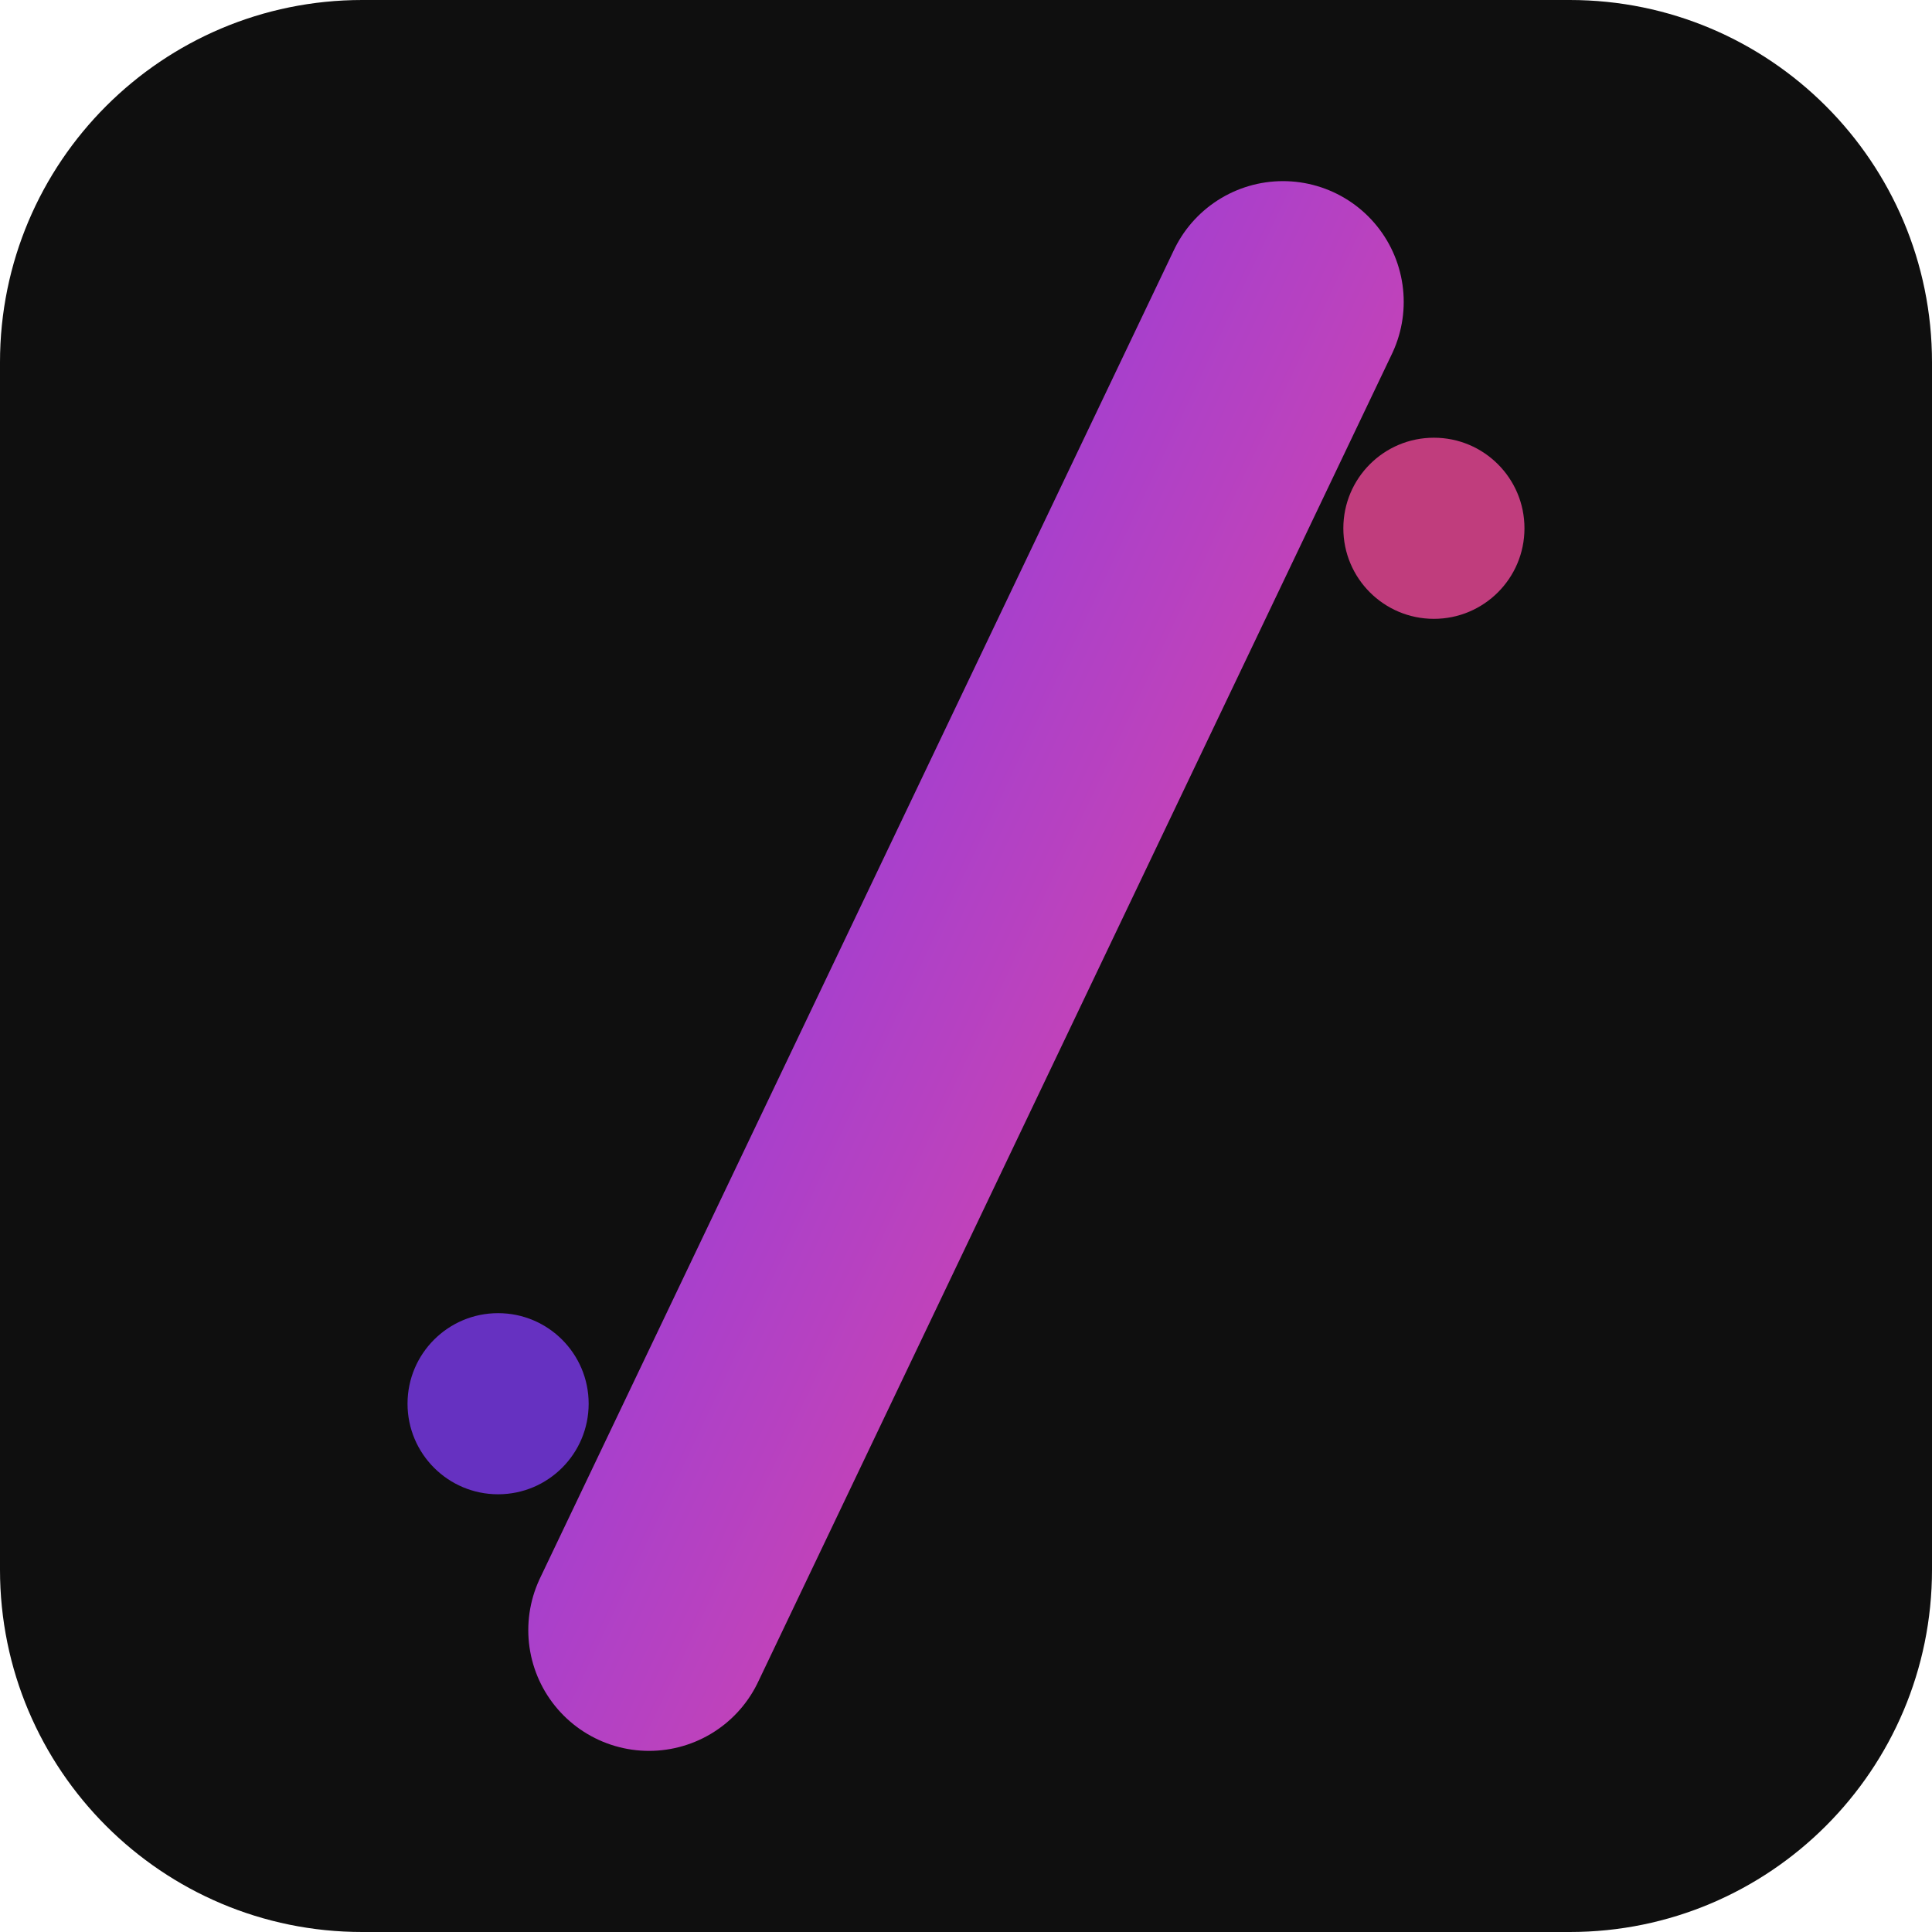
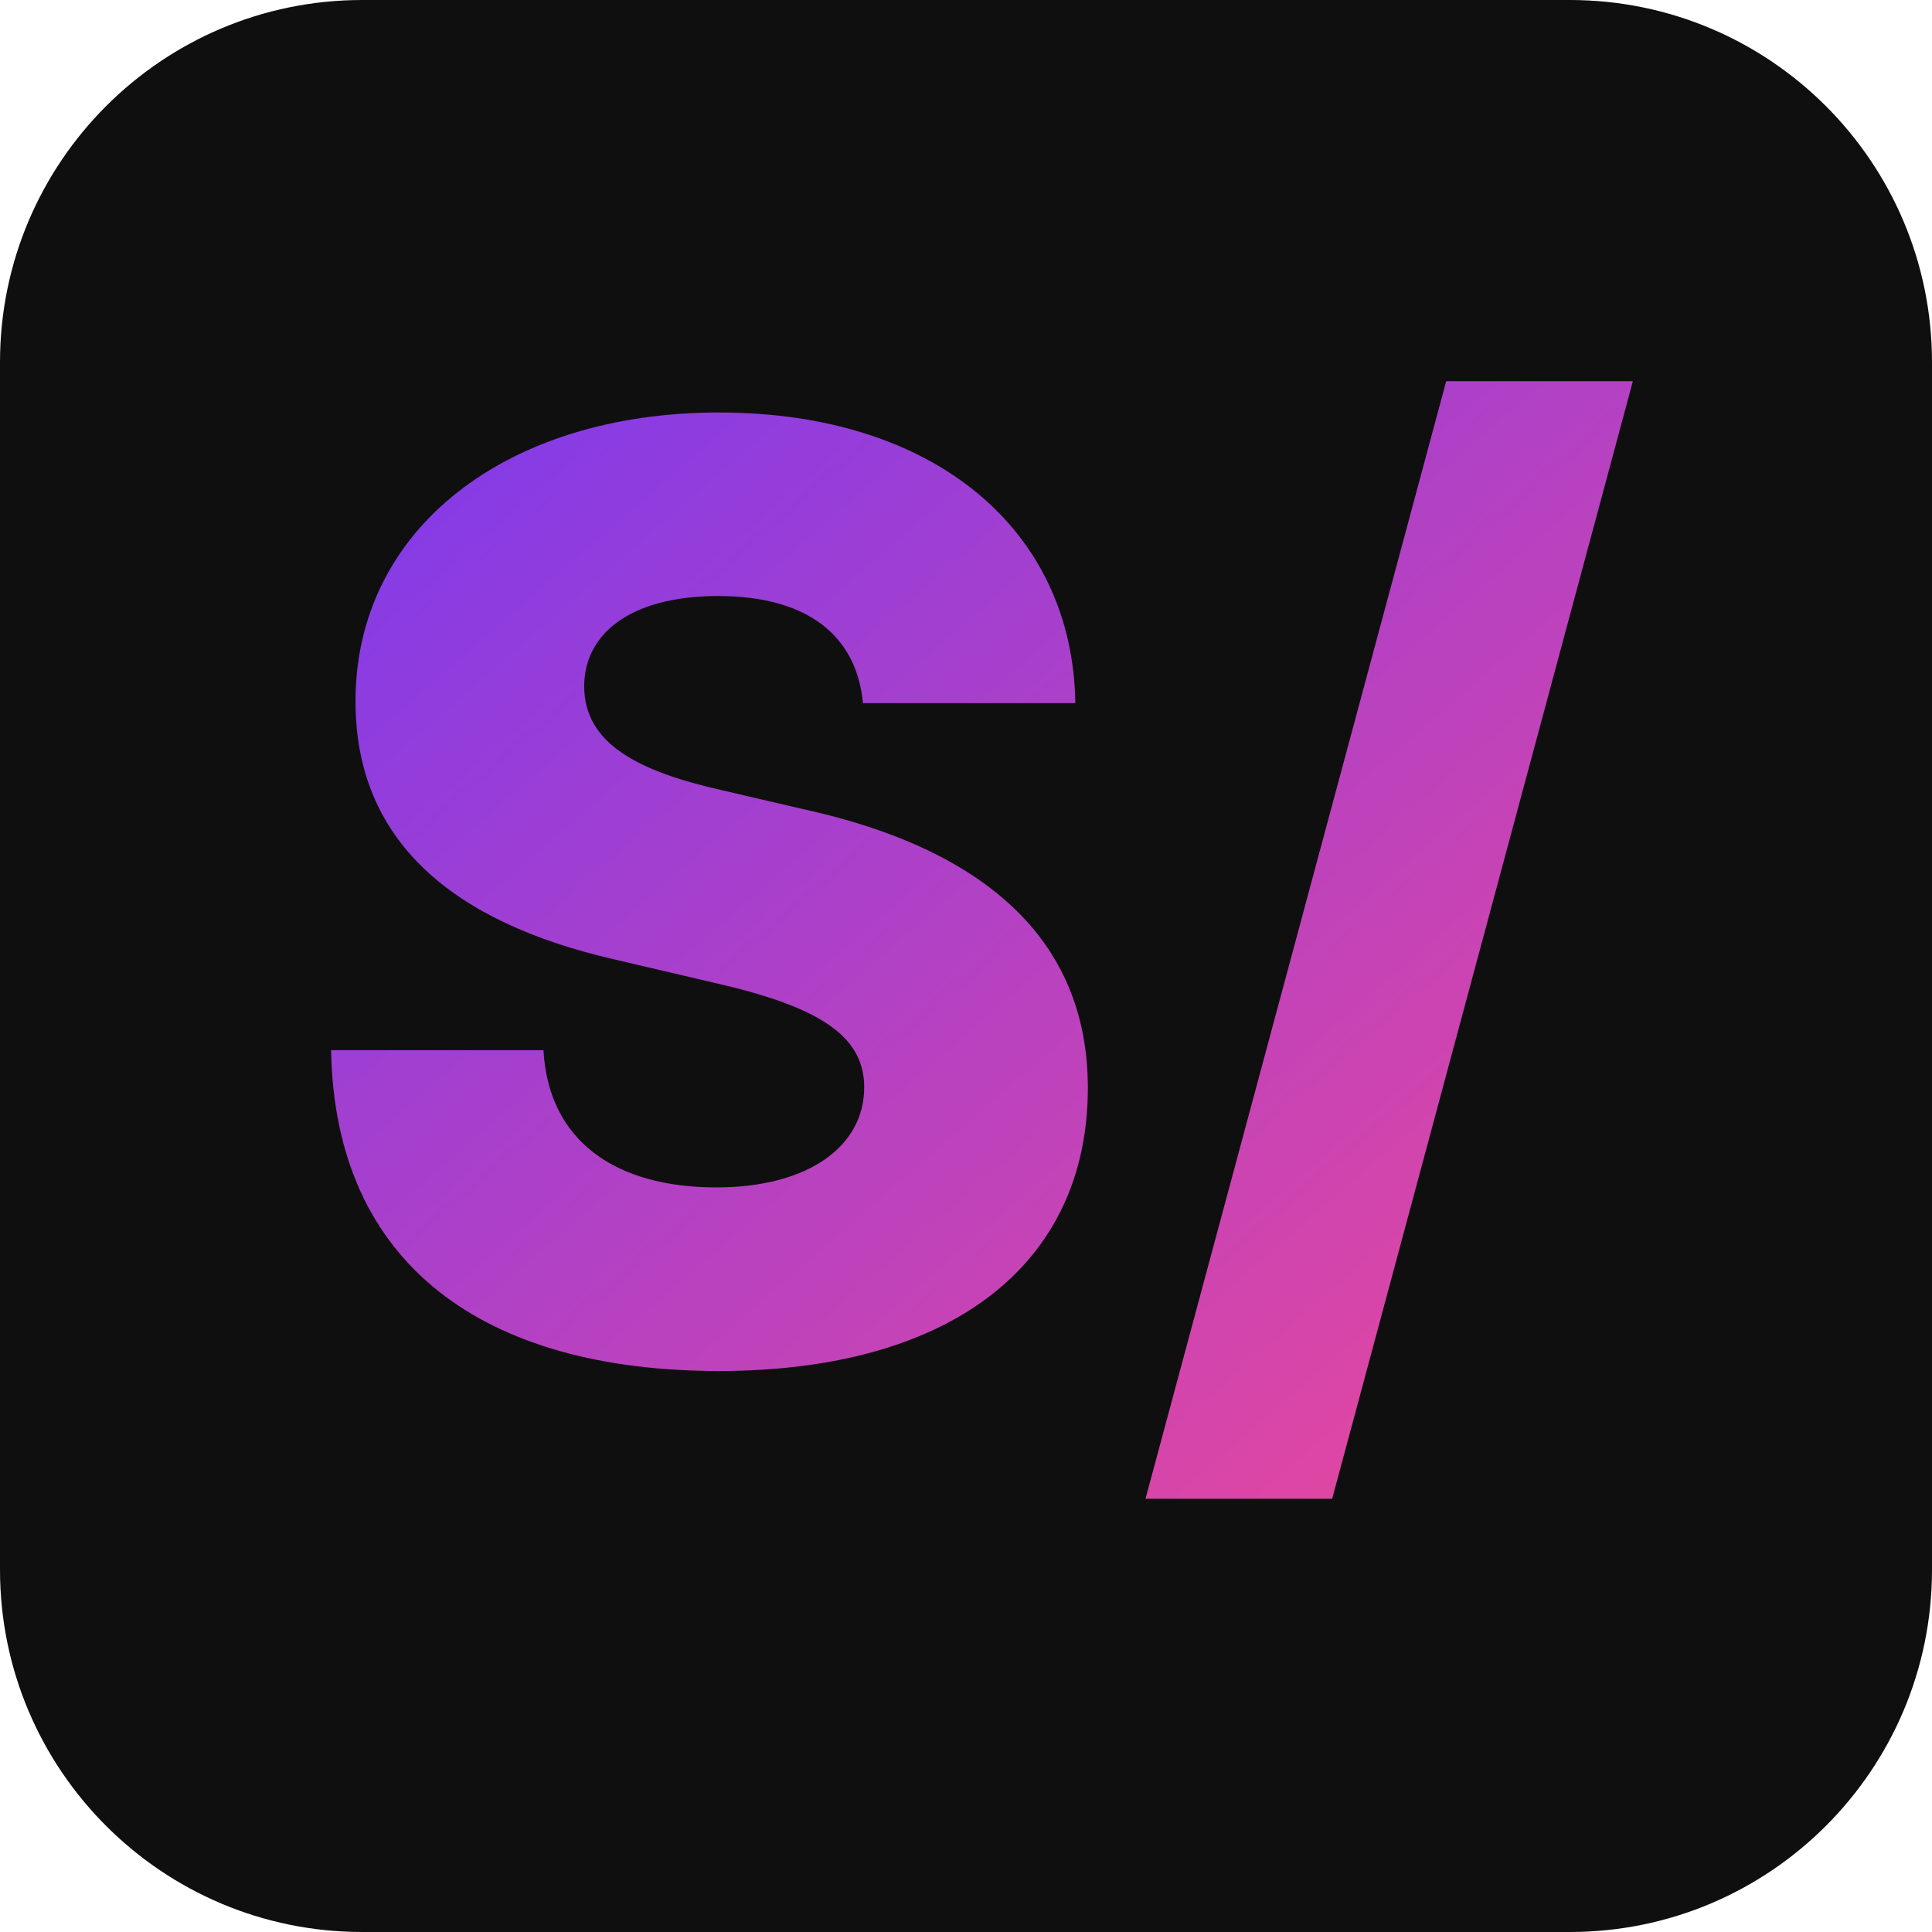
<svg xmlns="http://www.w3.org/2000/svg" viewBox="0 0 512 512">
  <defs>
    <linearGradient id="g" x1="0" y1="0" x2="1" y2="1">
      <stop offset="0%" stop-color="#7c3aed" />
      <stop offset="100%" stop-color="#ec4899" />
    </linearGradient>
  </defs>
  <rect width="512" height="512" rx="96" fill="#0f0f0f" />
-   <path d="M340 80 L172 432" stroke="url(#g)" stroke-width="64" stroke-linecap="round" fill="none" />
-   <circle cx="380" cy="140" r="24" fill="#ec4899" opacity="0.8" />
-   <circle cx="132" cy="372" r="24" fill="#7c3aed" opacity="0.8" />
+   <text x="256" y="360" font-family="Inter, Arial, sans-serif" font-size="340" font-weight="800" fill="url(#g)" text-anchor="middle">S/</text>
</svg>
